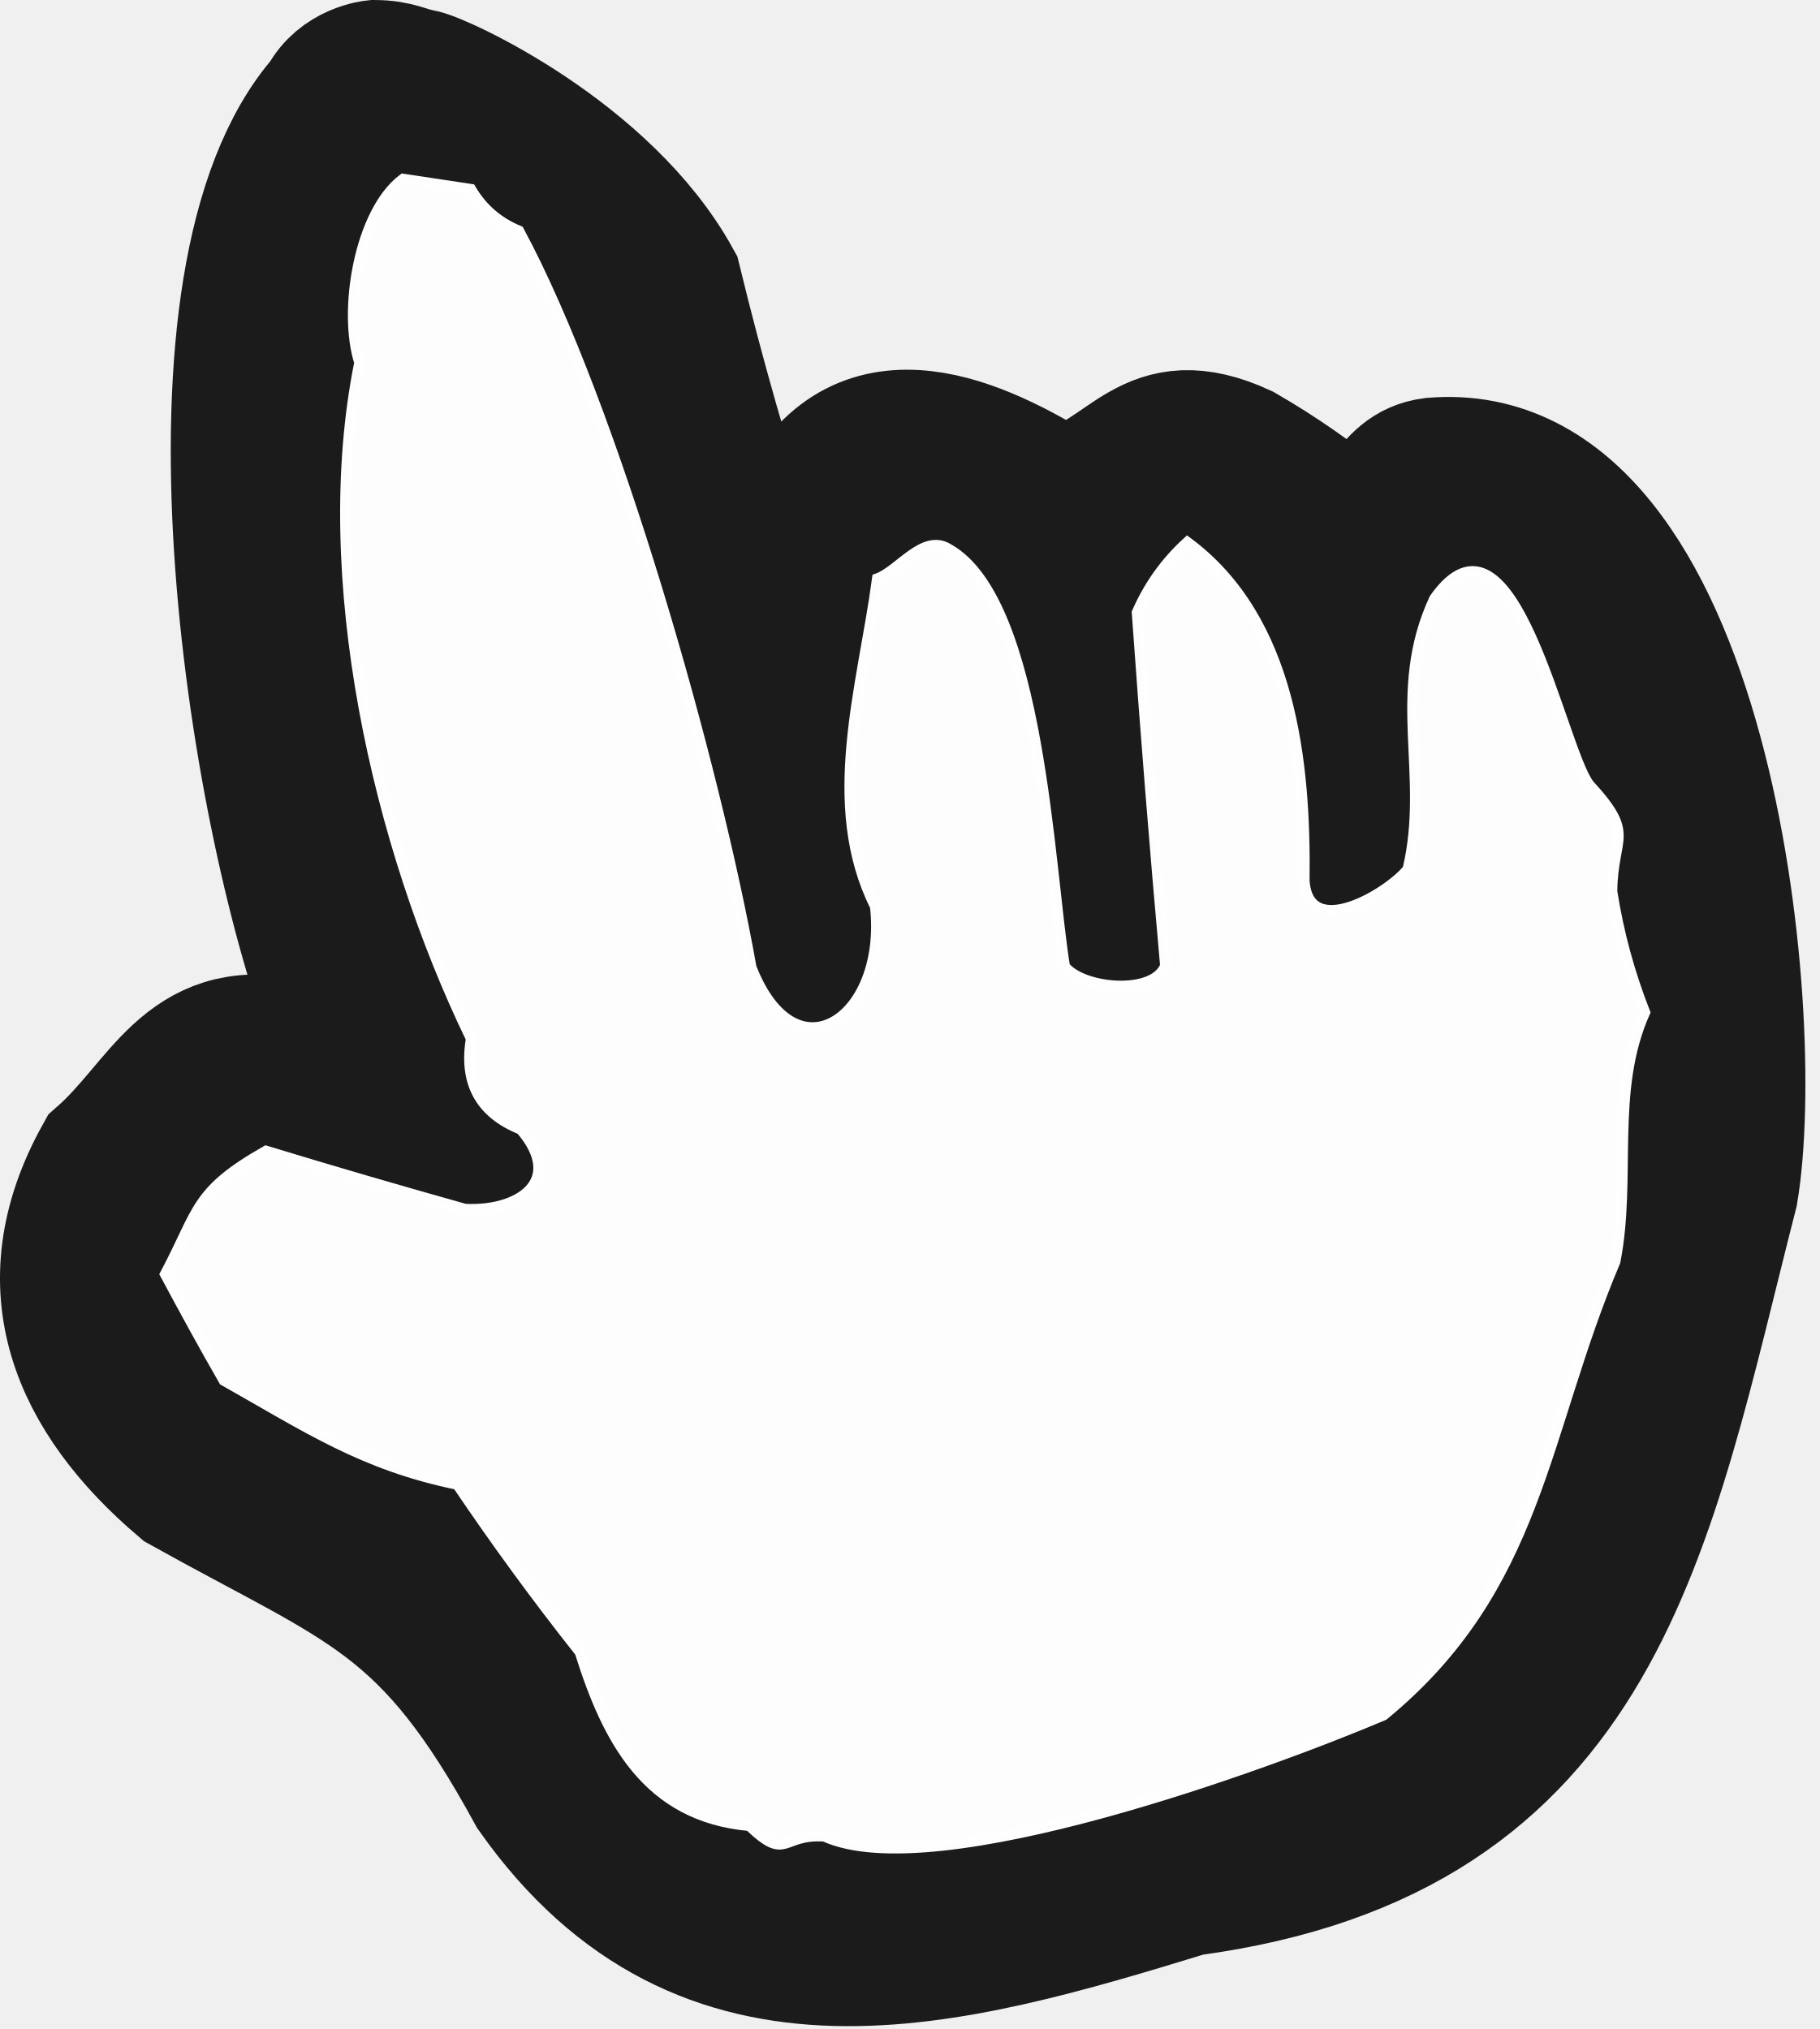
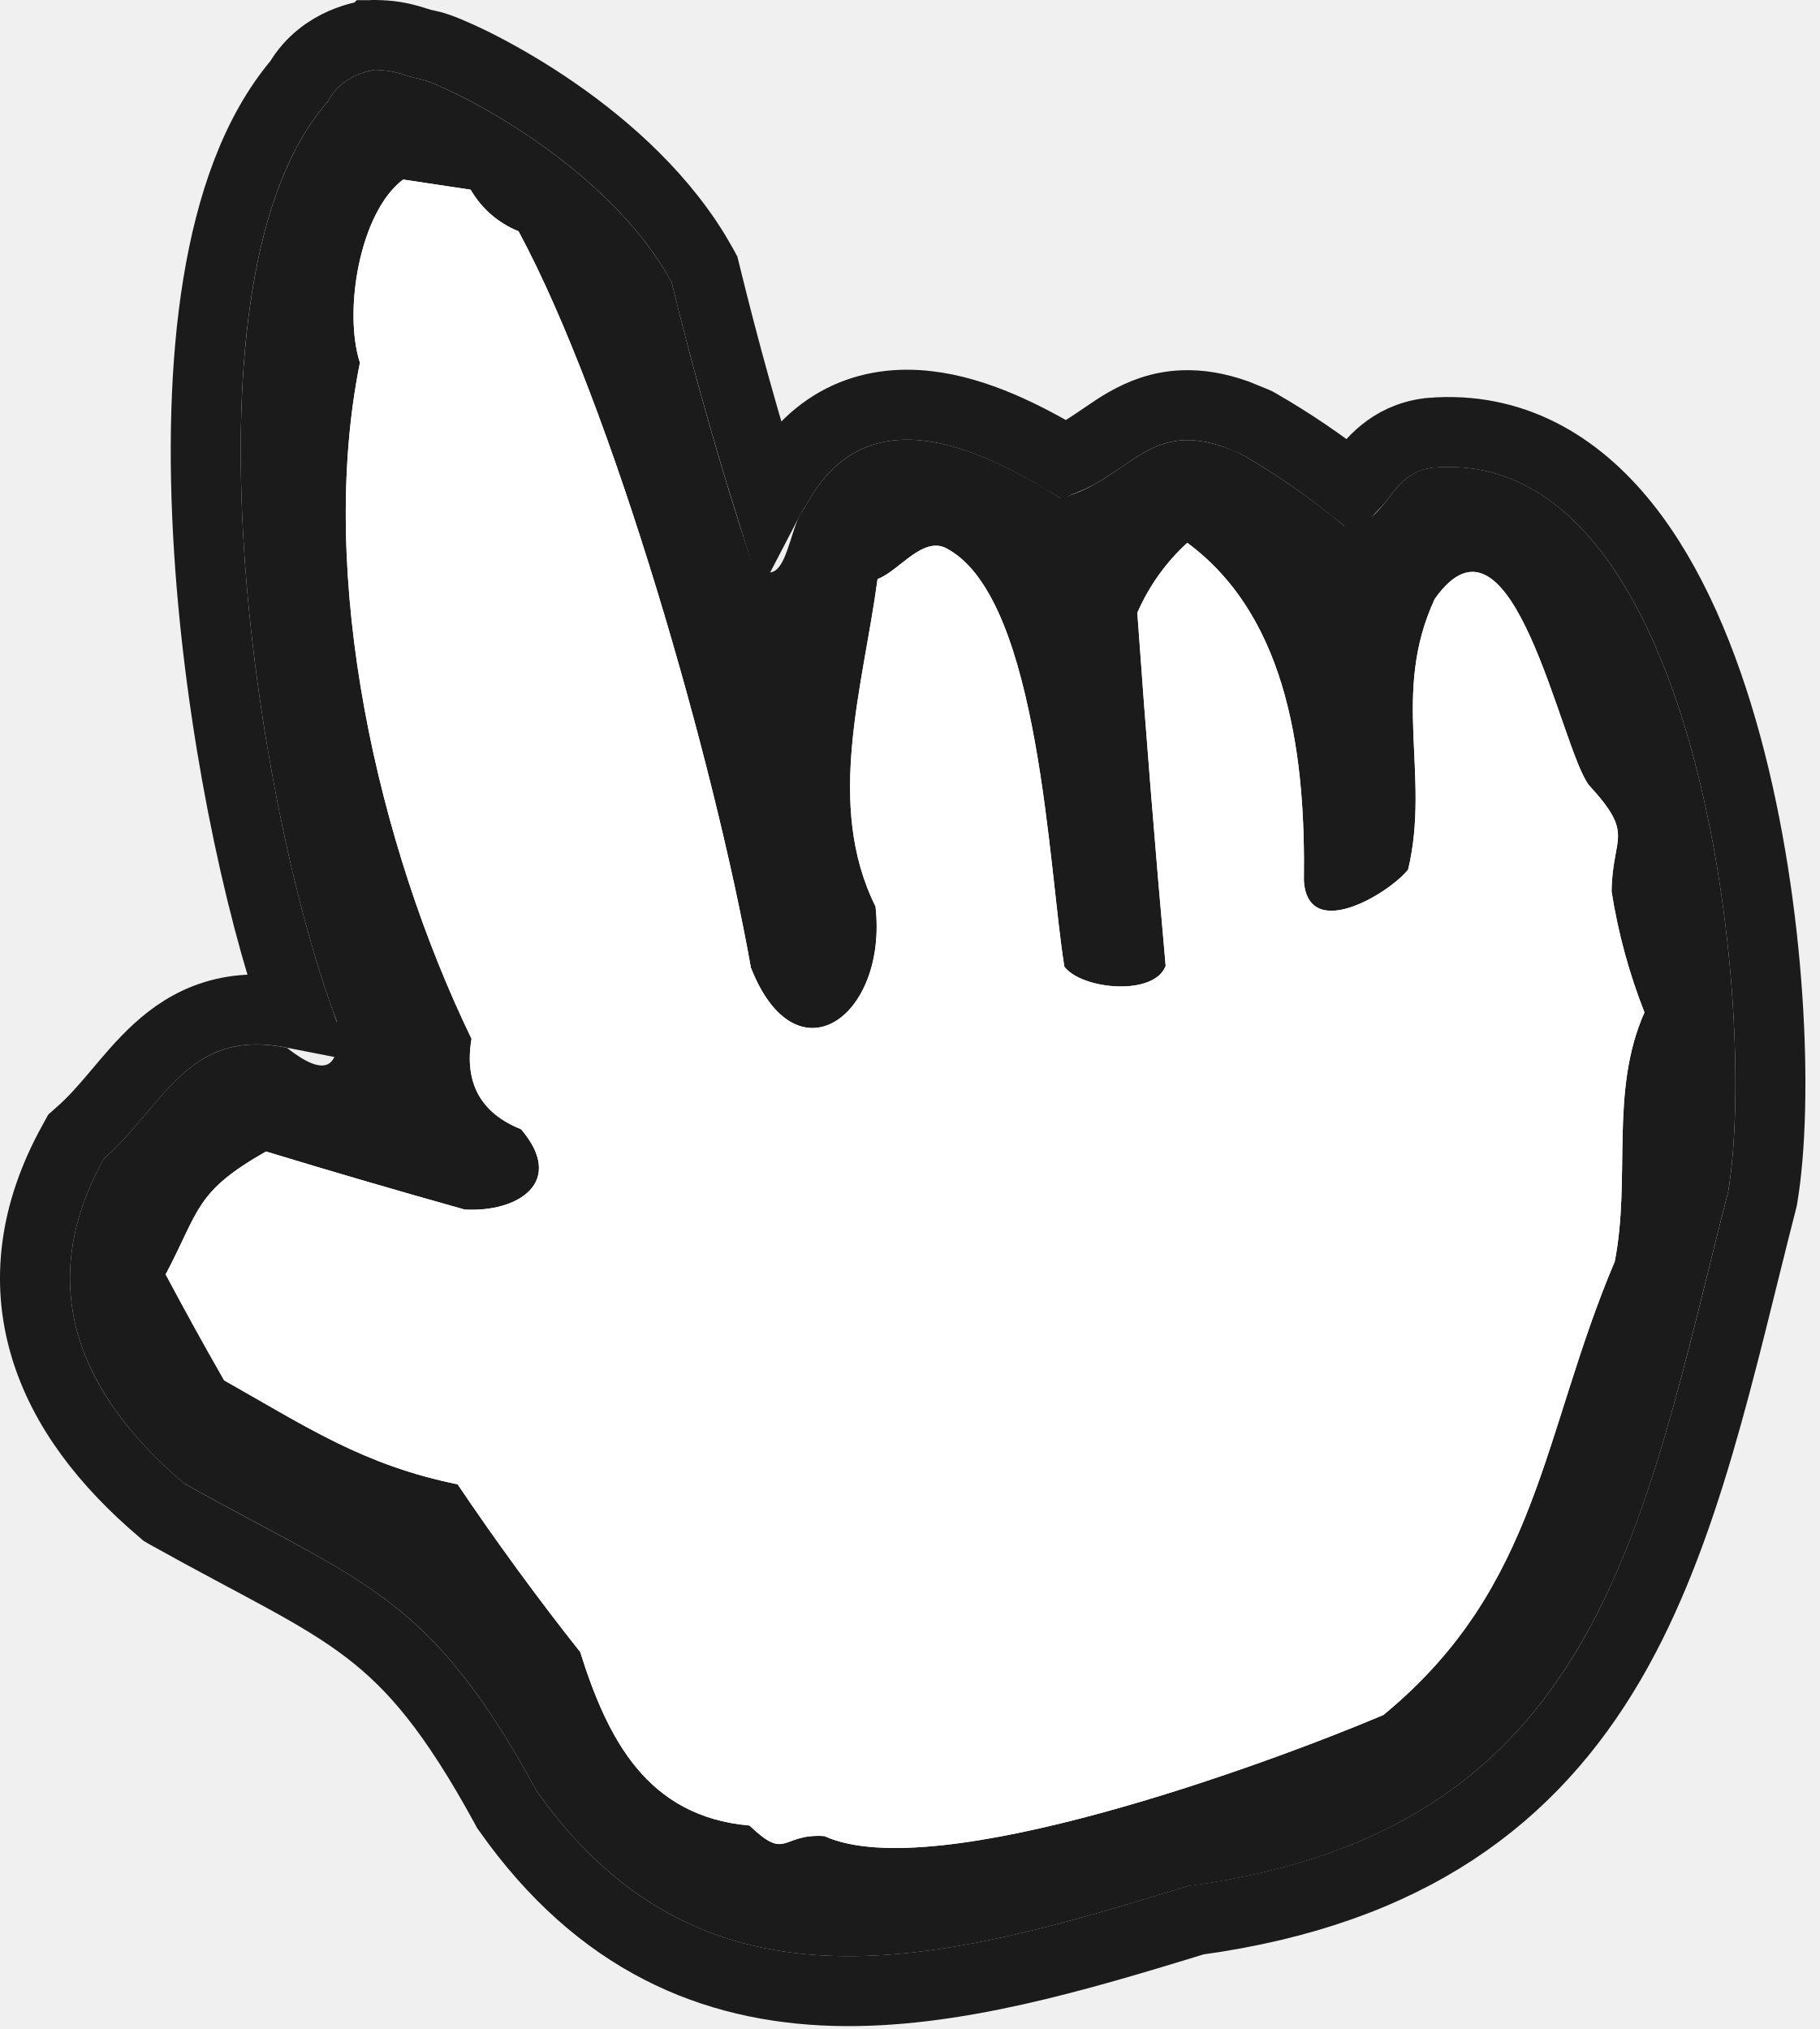
<svg xmlns="http://www.w3.org/2000/svg" width="26" height="29" viewBox="0 0 26 29" fill="none">
-   <path fill-rule="evenodd" clip-rule="evenodd" d="M2.367 18.215C2.64 18.726 2.917 19.231 3.203 19.729C4.383 20.395 5.188 20.939 6.539 21.215C7.095 22.039 7.677 22.837 8.291 23.612C8.684 24.863 9.25 25.963 10.71 26.092C11.251 26.609 11.154 26.201 11.781 26.243C13.361 26.963 18.137 25.204 19.768 24.512C21.994 22.682 22.029 20.498 23.074 18.031C23.309 16.835 22.997 15.6 23.499 14.47C23.28 13.914 23.123 13.338 23.029 12.743C23.039 11.936 23.37 11.946 22.708 11.225C22.306 10.727 21.617 6.976 20.501 8.562C19.874 9.916 20.443 11.071 20.122 12.428C19.855 12.766 18.694 13.473 18.632 12.592C18.655 10.887 18.443 8.851 16.966 7.758C16.661 8.038 16.423 8.369 16.252 8.758C16.371 10.437 16.506 12.119 16.657 13.805C16.493 14.242 15.464 14.146 15.21 13.818C14.982 12.441 14.863 8.597 13.554 7.854C13.2 7.629 12.852 8.163 12.54 8.276C12.335 9.813 11.785 11.498 12.511 12.956C12.688 14.532 11.376 15.477 10.73 13.83C10.215 10.932 8.761 5.812 7.41 3.306C7.114 3.184 6.886 2.985 6.725 2.711C6.407 2.663 6.085 2.615 5.76 2.566C5.139 3.036 4.905 4.445 5.143 5.185C4.525 8.243 5.4 12.084 6.738 14.847C6.632 15.477 6.867 15.908 7.446 16.14C8.086 16.889 7.413 17.33 6.641 17.288C5.689 17.021 4.744 16.745 3.801 16.458C2.785 17.037 2.856 17.288 2.367 18.215Z" fill="#1B1B1B" />
  <path fill-rule="evenodd" clip-rule="evenodd" d="M6.014 1.132C6.268 1.18 8.607 2.242 9.597 4.033C9.925 5.378 10.302 6.703 10.733 8.012C11.247 8.594 11.254 7.513 11.495 7.266C12.344 5.622 13.969 6.378 15.159 7.121C16.198 6.838 16.419 5.883 17.732 6.487C18.256 6.79 18.751 7.134 19.211 7.517C19.848 7.52 19.803 6.767 20.479 6.683C24.319 6.359 25.123 14.477 24.695 17.031C23.46 21.852 22.862 26.172 16.979 26.957C13.534 28.012 10.083 29.022 7.667 25.596C6.14 22.795 5.236 22.656 2.631 21.203C1.148 19.942 0.469 18.391 1.482 16.564C2.344 15.805 2.682 14.683 4.1 14.976C4.654 15.413 4.888 15.284 4.808 14.586C3.657 11.543 2.473 3.966 4.683 1.454C4.892 1.045 5.355 1 5.355 1C5.674 1.003 5.76 1.084 6.014 1.132ZM3.203 19.729C2.917 19.231 2.64 18.726 2.367 18.215C2.856 17.288 2.785 17.037 3.801 16.458C4.744 16.745 5.689 17.021 6.641 17.288C7.413 17.33 8.086 16.889 7.446 16.14C6.867 15.908 6.632 15.477 6.738 14.847C5.4 12.084 4.525 8.243 5.143 5.185C4.905 4.445 5.139 3.036 5.76 2.566C6.085 2.615 6.407 2.663 6.725 2.711C6.886 2.985 7.114 3.184 7.41 3.306C8.761 5.812 10.215 10.932 10.73 13.83C11.376 15.477 12.688 14.532 12.511 12.956C11.785 11.498 12.335 9.813 12.54 8.276C12.852 8.163 13.2 7.629 13.554 7.854C14.863 8.597 14.982 12.441 15.21 13.818C15.464 14.146 16.493 14.242 16.657 13.805C16.506 12.119 16.371 10.437 16.252 8.758C16.423 8.369 16.661 8.038 16.966 7.758C18.443 8.851 18.655 10.887 18.632 12.592C18.694 13.473 19.855 12.766 20.122 12.428C20.443 11.071 19.874 9.916 20.501 8.562C21.617 6.976 22.306 10.727 22.708 11.225C23.37 11.946 23.039 11.936 23.029 12.743C23.123 13.338 23.28 13.914 23.499 14.47C22.997 15.6 23.309 16.835 23.074 18.031C22.029 20.498 21.994 22.682 19.768 24.512C18.137 25.204 13.361 26.963 11.781 26.243C11.154 26.201 11.251 26.609 10.71 26.092C9.25 25.963 8.684 24.863 8.291 23.612C7.677 22.837 7.095 22.039 6.539 21.215C5.188 20.939 4.383 20.395 3.203 19.729Z" fill="#1B1B1B" />
-   <path fill-rule="evenodd" clip-rule="evenodd" d="M2.367 18.215C2.64 18.726 2.917 19.231 3.203 19.729C4.383 20.395 5.188 20.939 6.539 21.215C7.095 22.039 7.677 22.837 8.291 23.612C8.684 24.863 9.25 25.963 10.71 26.092C11.251 26.609 11.154 26.201 11.781 26.243C13.361 26.963 18.137 25.204 19.768 24.512C21.994 22.682 22.029 20.498 23.074 18.031C23.309 16.835 22.997 15.6 23.499 14.47C23.28 13.914 23.123 13.338 23.029 12.743C23.039 11.936 23.37 11.946 22.708 11.225C22.306 10.727 21.617 6.976 20.501 8.562C19.874 9.916 20.443 11.071 20.122 12.428C19.855 12.766 18.694 13.473 18.632 12.592C18.655 10.887 18.443 8.851 16.966 7.758C16.661 8.038 16.423 8.369 16.252 8.758C16.371 10.437 16.506 12.119 16.657 13.805C16.493 14.242 15.464 14.146 15.21 13.818C14.982 12.441 14.863 8.597 13.554 7.854C13.2 7.629 12.852 8.163 12.54 8.276C12.335 9.813 11.785 11.498 12.511 12.956C12.688 14.532 11.376 15.477 10.73 13.83C10.215 10.932 8.761 5.812 7.41 3.306C7.114 3.184 6.886 2.985 6.725 2.711C6.407 2.663 6.085 2.615 5.76 2.566C5.139 3.036 4.905 4.445 5.143 5.185C4.525 8.243 5.4 12.084 6.738 14.847C6.632 15.477 6.867 15.908 7.446 16.14C8.086 16.889 7.413 17.33 6.641 17.288C5.689 17.021 4.744 16.745 3.801 16.458C2.785 17.037 2.856 17.288 2.367 18.215Z" stroke="#1B1B1B" stroke-width="2" />
-   <path fill-rule="evenodd" clip-rule="evenodd" d="M6.014 1.132C6.268 1.18 8.607 2.242 9.597 4.033C9.925 5.378 10.302 6.703 10.733 8.012C11.247 8.594 11.254 7.513 11.495 7.266C12.344 5.622 13.969 6.378 15.159 7.121C16.198 6.838 16.419 5.883 17.732 6.487C18.256 6.79 18.751 7.134 19.211 7.517C19.848 7.52 19.803 6.767 20.479 6.683C24.319 6.359 25.123 14.477 24.695 17.031C23.46 21.852 22.862 26.172 16.979 26.957C13.534 28.012 10.083 29.022 7.667 25.596C6.14 22.795 5.236 22.656 2.631 21.203C1.148 19.942 0.469 18.391 1.482 16.564C2.344 15.805 2.682 14.683 4.1 14.976C4.654 15.413 4.888 15.284 4.808 14.586C3.657 11.543 2.473 3.966 4.683 1.454C4.892 1.045 5.355 1 5.355 1C5.674 1.003 5.76 1.084 6.014 1.132ZM3.203 19.729C2.917 19.231 2.64 18.726 2.367 18.215C2.856 17.288 2.785 17.037 3.801 16.458C4.744 16.745 5.689 17.021 6.641 17.288C7.413 17.33 8.086 16.889 7.446 16.14C6.867 15.908 6.632 15.477 6.738 14.847C5.4 12.084 4.525 8.243 5.143 5.185C4.905 4.445 5.139 3.036 5.76 2.566C6.085 2.615 6.407 2.663 6.725 2.711C6.886 2.985 7.114 3.184 7.41 3.306C8.761 5.812 10.215 10.932 10.73 13.83C11.376 15.477 12.688 14.532 12.511 12.956C11.785 11.498 12.335 9.813 12.54 8.276C12.852 8.163 13.2 7.629 13.554 7.854C14.863 8.597 14.982 12.441 15.21 13.818C15.464 14.146 16.493 14.242 16.657 13.805C16.506 12.119 16.371 10.437 16.252 8.758C16.423 8.369 16.661 8.038 16.966 7.758C18.443 8.851 18.655 10.887 18.632 12.592C18.694 13.473 19.855 12.766 20.122 12.428C20.443 11.071 19.874 9.916 20.501 8.562C21.617 6.976 22.306 10.727 22.708 11.225C23.37 11.946 23.039 11.936 23.029 12.743C23.123 13.338 23.28 13.914 23.499 14.47C22.997 15.6 23.309 16.835 23.074 18.031C22.029 20.498 21.994 22.682 19.768 24.512C18.137 25.204 13.361 26.963 11.781 26.243C11.154 26.201 11.251 26.609 10.71 26.092C9.25 25.963 8.684 24.863 8.291 23.612C7.677 22.837 7.095 22.039 6.539 21.215C5.188 20.939 4.383 20.395 3.203 19.729Z" stroke="#1B1B1B" stroke-width="2" />
-   <path fill-rule="evenodd" clip-rule="evenodd" d="M2.367 18.212C2.856 17.286 2.785 17.035 3.802 16.456C4.744 16.743 5.69 17.019 6.642 17.286C7.414 17.328 8.086 16.887 7.446 16.138C6.867 15.906 6.632 15.475 6.738 14.845C5.4 12.082 4.525 8.242 5.143 5.183C4.905 4.443 5.14 3.034 5.761 2.564C6.085 2.613 6.407 2.661 6.725 2.709C6.886 2.983 7.115 3.182 7.411 3.304C8.761 5.81 10.215 10.931 10.73 13.829C11.377 15.475 12.689 14.53 12.512 12.954C11.785 11.497 12.335 9.811 12.541 8.274C12.853 8.161 13.2 7.627 13.554 7.852C14.863 8.595 14.982 12.439 15.21 13.816C15.465 14.144 16.494 14.24 16.658 13.803C16.507 12.117 16.372 10.435 16.253 8.756C16.423 8.367 16.661 8.036 16.967 7.756C18.443 8.849 18.655 10.885 18.633 12.59C18.694 13.472 19.855 12.764 20.122 12.426C20.444 11.069 19.874 9.914 20.502 8.56C21.618 6.974 22.306 10.725 22.708 11.223C23.371 11.944 23.039 11.934 23.03 12.741C23.123 13.336 23.281 13.912 23.499 14.469C22.997 15.598 23.309 16.833 23.075 18.029C22.029 20.496 21.994 22.68 19.768 24.51C18.137 25.202 13.361 26.961 11.782 26.241C11.155 26.199 11.251 26.608 10.711 26.09C9.25 25.961 8.684 24.861 8.292 23.61C7.678 22.835 7.095 22.037 6.539 21.213C5.188 20.937 4.384 20.393 3.203 19.727C2.917 19.229 2.641 18.724 2.367 18.212Z" fill="#FEFEFE" fill-opacity="0.996" stroke="#FEFEFE" stroke-opacity="0.996" stroke-width="0.161" />
+   <path d="M2.367 18.215C2.64 18.726 2.917 19.231 3.203 19.729C4.383 20.395 5.188 20.939 6.539 21.215C7.095 22.039 7.677 22.837 8.291 23.612C8.684 24.863 9.25 25.963 10.71 26.092C11.251 26.609 11.154 26.201 11.781 26.243C13.361 26.963 18.137 25.204 19.768 24.512C21.994 22.682 22.029 20.498 23.074 18.031C23.309 16.835 22.997 15.6 23.499 14.47C23.28 13.914 23.123 13.338 23.029 12.743C23.039 11.936 23.37 11.946 22.708 11.225C22.306 10.727 21.617 6.976 20.501 8.562C19.874 9.916 20.443 11.071 20.122 12.428C19.855 12.766 18.694 13.473 18.632 12.592C18.655 10.887 18.443 8.851 16.966 7.758C16.661 8.038 16.423 8.369 16.252 8.758C16.371 10.437 16.506 12.119 16.657 13.805C16.493 14.242 15.464 14.146 15.21 13.818C14.982 12.441 14.863 8.597 13.554 7.854C13.2 7.629 12.852 8.163 12.54 8.276C12.335 9.813 11.785 11.498 12.511 12.956C12.688 14.532 11.376 15.477 10.73 13.83C10.215 10.932 8.761 5.812 7.41 3.306C7.114 3.184 6.886 2.985 6.725 2.711C6.407 2.663 6.085 2.615 5.76 2.566C5.139 3.036 4.905 4.445 5.143 5.185C4.525 8.243 5.4 12.084 6.738 14.847C6.632 15.477 6.867 15.908 7.446 16.14C8.086 16.889 7.413 17.33 6.641 17.288C5.689 17.021 4.744 16.745 3.801 16.458C2.785 17.037 2.856 17.288 2.367 18.215Z" fill="white" />
+   <path d="M5.359 0.5C5.57 0.502 5.716 0.531 5.847 0.568C5.98 0.607 6.01 0.622 6.107 0.641C6.195 0.657 6.303 0.698 6.391 0.734C6.493 0.777 6.621 0.834 6.765 0.905C7.052 1.048 7.418 1.252 7.808 1.513C8.53 1.996 9.372 2.701 9.928 3.607L10.035 3.791L10.067 3.85L10.083 3.915C10.349 5.004 10.649 6.079 10.981 7.144C11.007 7.094 11.038 7.035 11.082 6.979C11.328 6.524 11.646 6.197 12.03 6C12.429 5.796 12.854 5.755 13.257 5.802C13.951 5.882 14.647 6.233 15.214 6.572C15.329 6.524 15.437 6.466 15.545 6.396C15.63 6.342 15.709 6.287 15.802 6.224C15.89 6.163 15.99 6.096 16.096 6.036C16.314 5.912 16.576 5.805 16.902 5.792C17.144 5.782 17.395 5.825 17.665 5.92L17.941 6.033L17.962 6.043L17.981 6.054C18.451 6.324 18.898 6.629 19.319 6.963C19.346 6.935 19.384 6.893 19.435 6.827C19.581 6.637 19.852 6.258 20.417 6.188L20.436 6.186C21.607 6.087 22.526 6.645 23.207 7.49C23.878 8.322 24.348 9.462 24.67 10.646C25.313 13.012 25.416 15.754 25.189 17.113L25.185 17.135L25.18 17.155C24.574 19.518 24.096 21.901 23.012 23.76C21.897 25.669 20.151 27.025 17.091 27.444C15.396 27.963 13.605 28.502 11.924 28.456C10.182 28.408 8.564 27.735 7.259 25.885L7.242 25.861L7.229 25.836C6.484 24.471 5.917 23.801 5.25 23.292C4.545 22.754 3.738 22.394 2.387 21.64L2.344 21.615L2.307 21.583C1.522 20.916 0.906 20.137 0.641 19.237C0.37 18.321 0.481 17.339 1.045 16.322L1.087 16.246L1.151 16.189C1.336 16.027 1.498 15.84 1.674 15.632C1.841 15.434 2.032 15.203 2.245 15.007C2.465 14.805 2.73 14.62 3.065 14.516C3.404 14.411 3.778 14.398 4.201 14.485L4.242 14.493C3.68 12.89 3.143 10.338 2.986 7.853C2.903 6.535 2.924 5.217 3.114 4.057C3.299 2.928 3.651 1.894 4.271 1.165C4.445 0.866 4.699 0.703 4.896 0.616C5.002 0.57 5.097 0.541 5.168 0.525C5.204 0.517 5.234 0.512 5.258 0.509C5.269 0.507 5.28 0.506 5.288 0.505C5.292 0.504 5.296 0.503 5.299 0.503H5.305L5.306 0.502H5.307L5.333 0.5H5.359Z" stroke="#1B1B1B" />
</svg>
